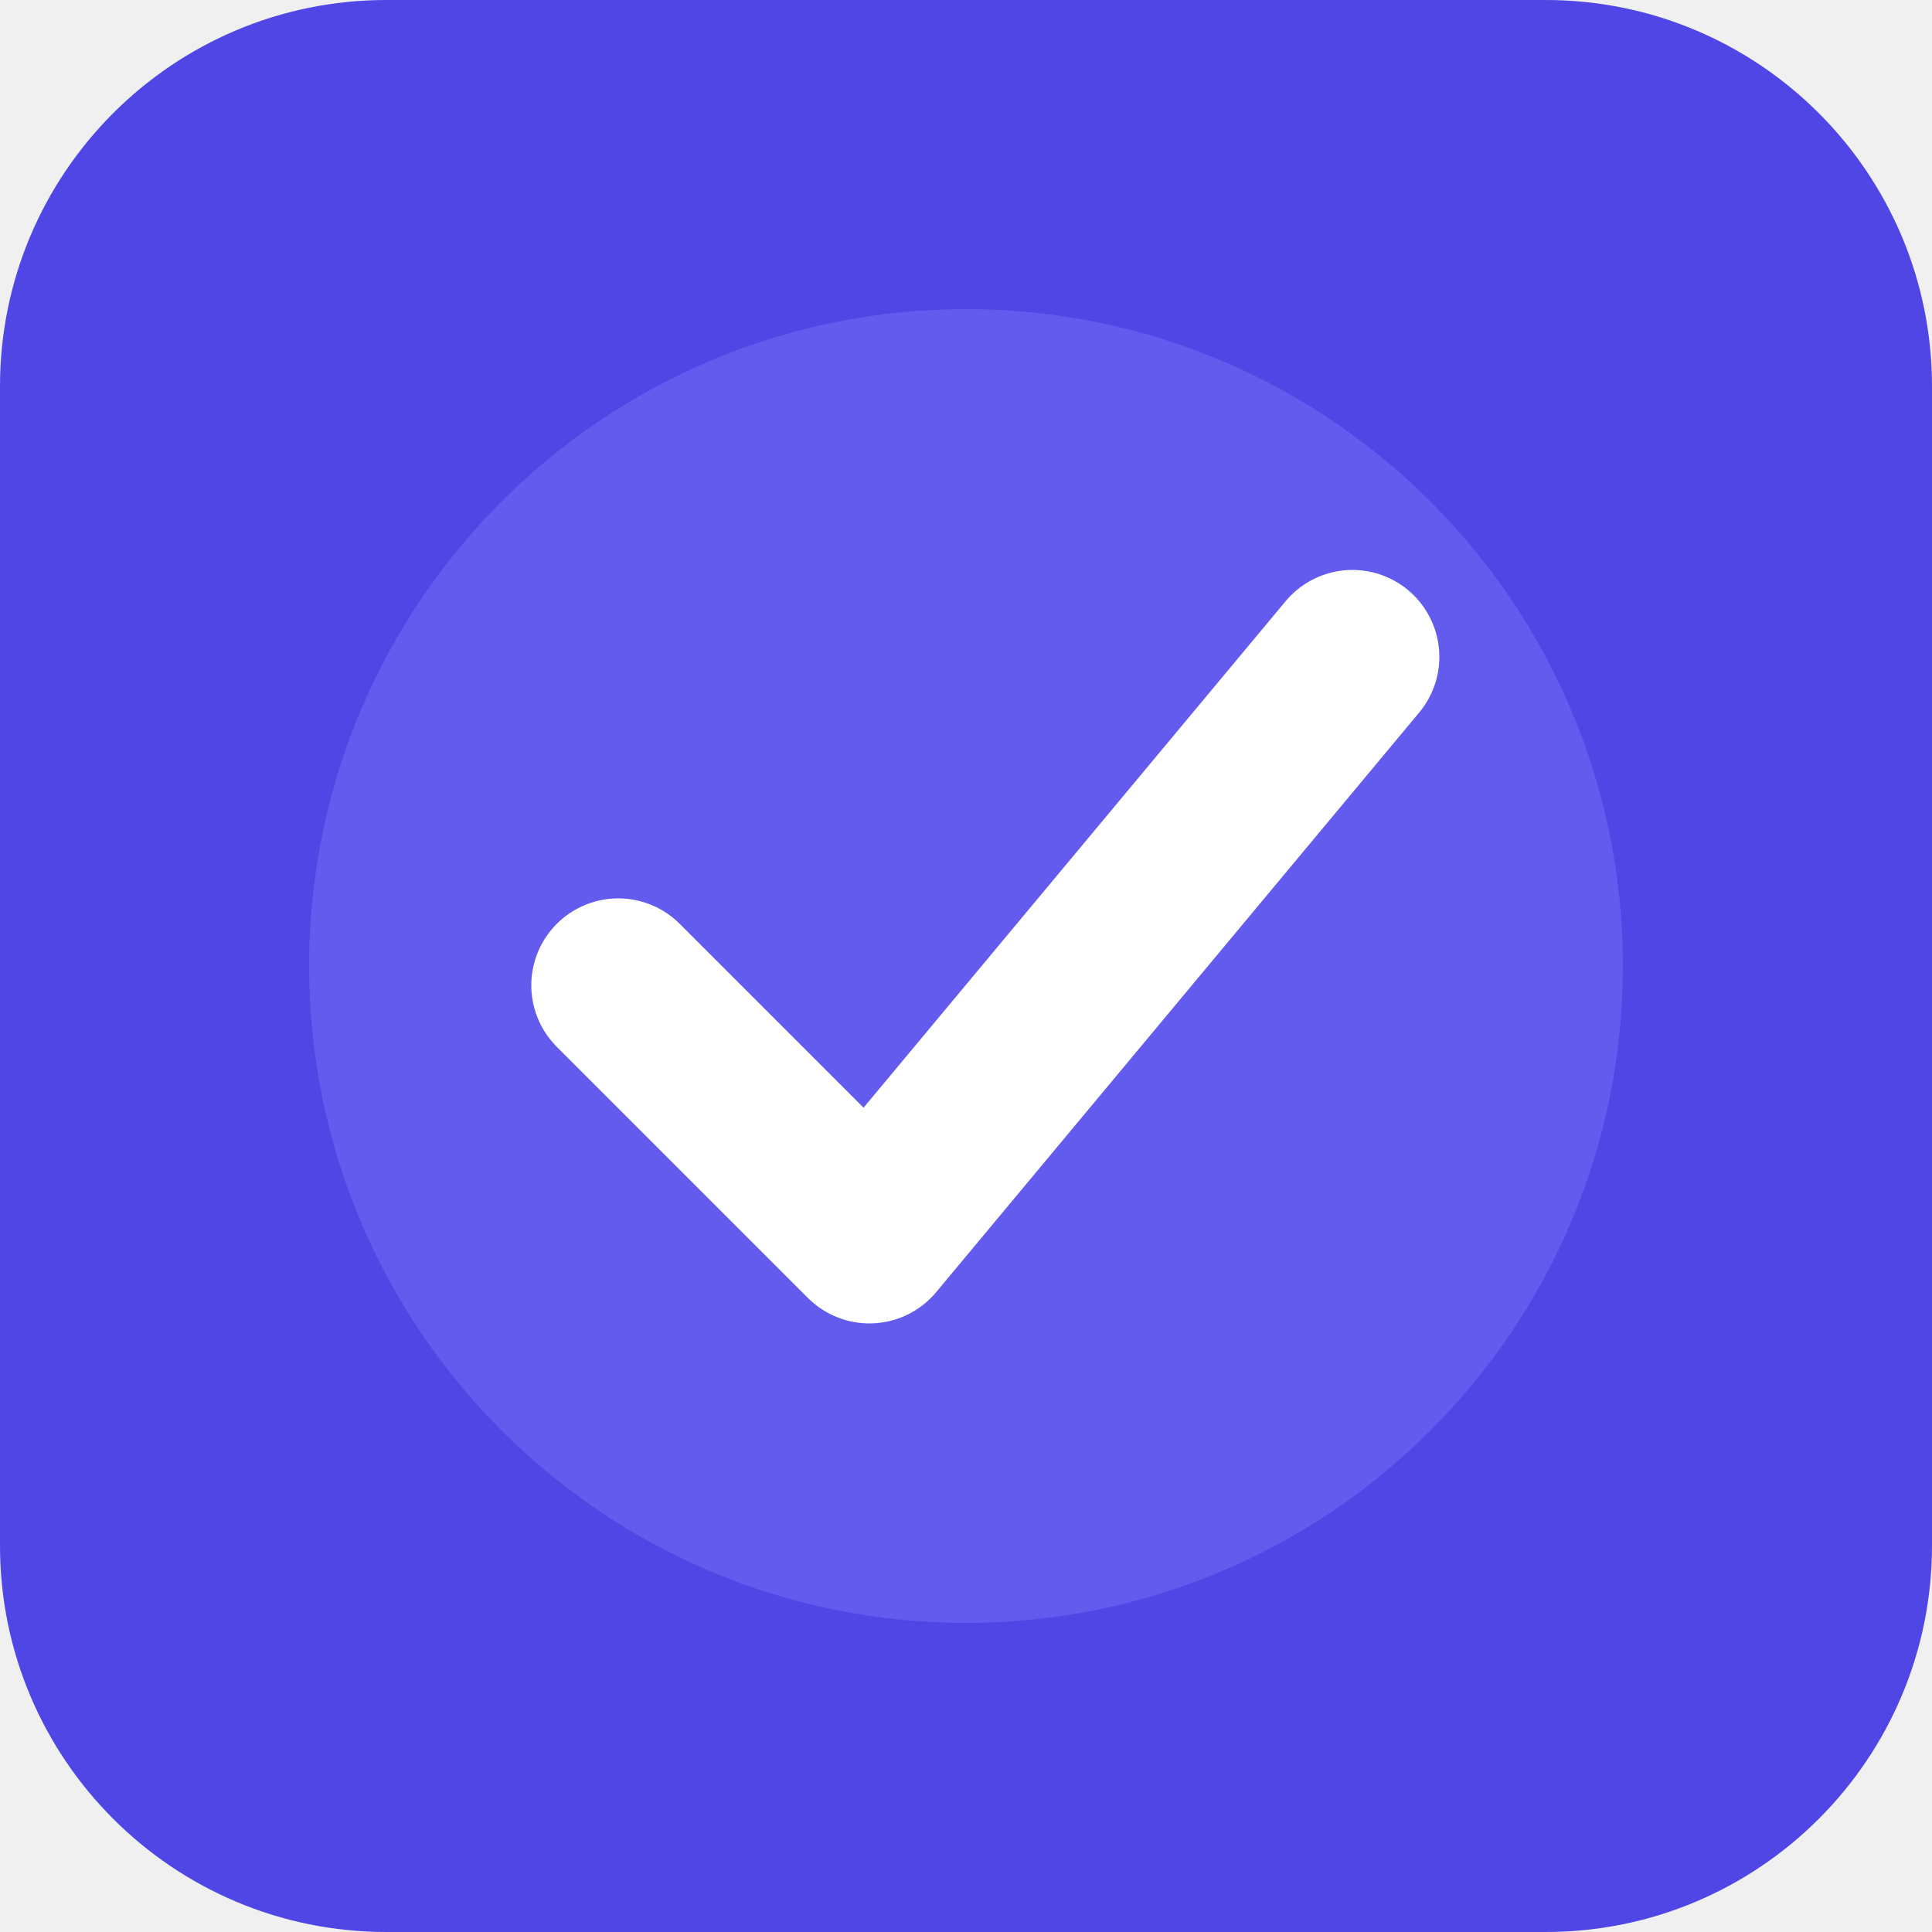
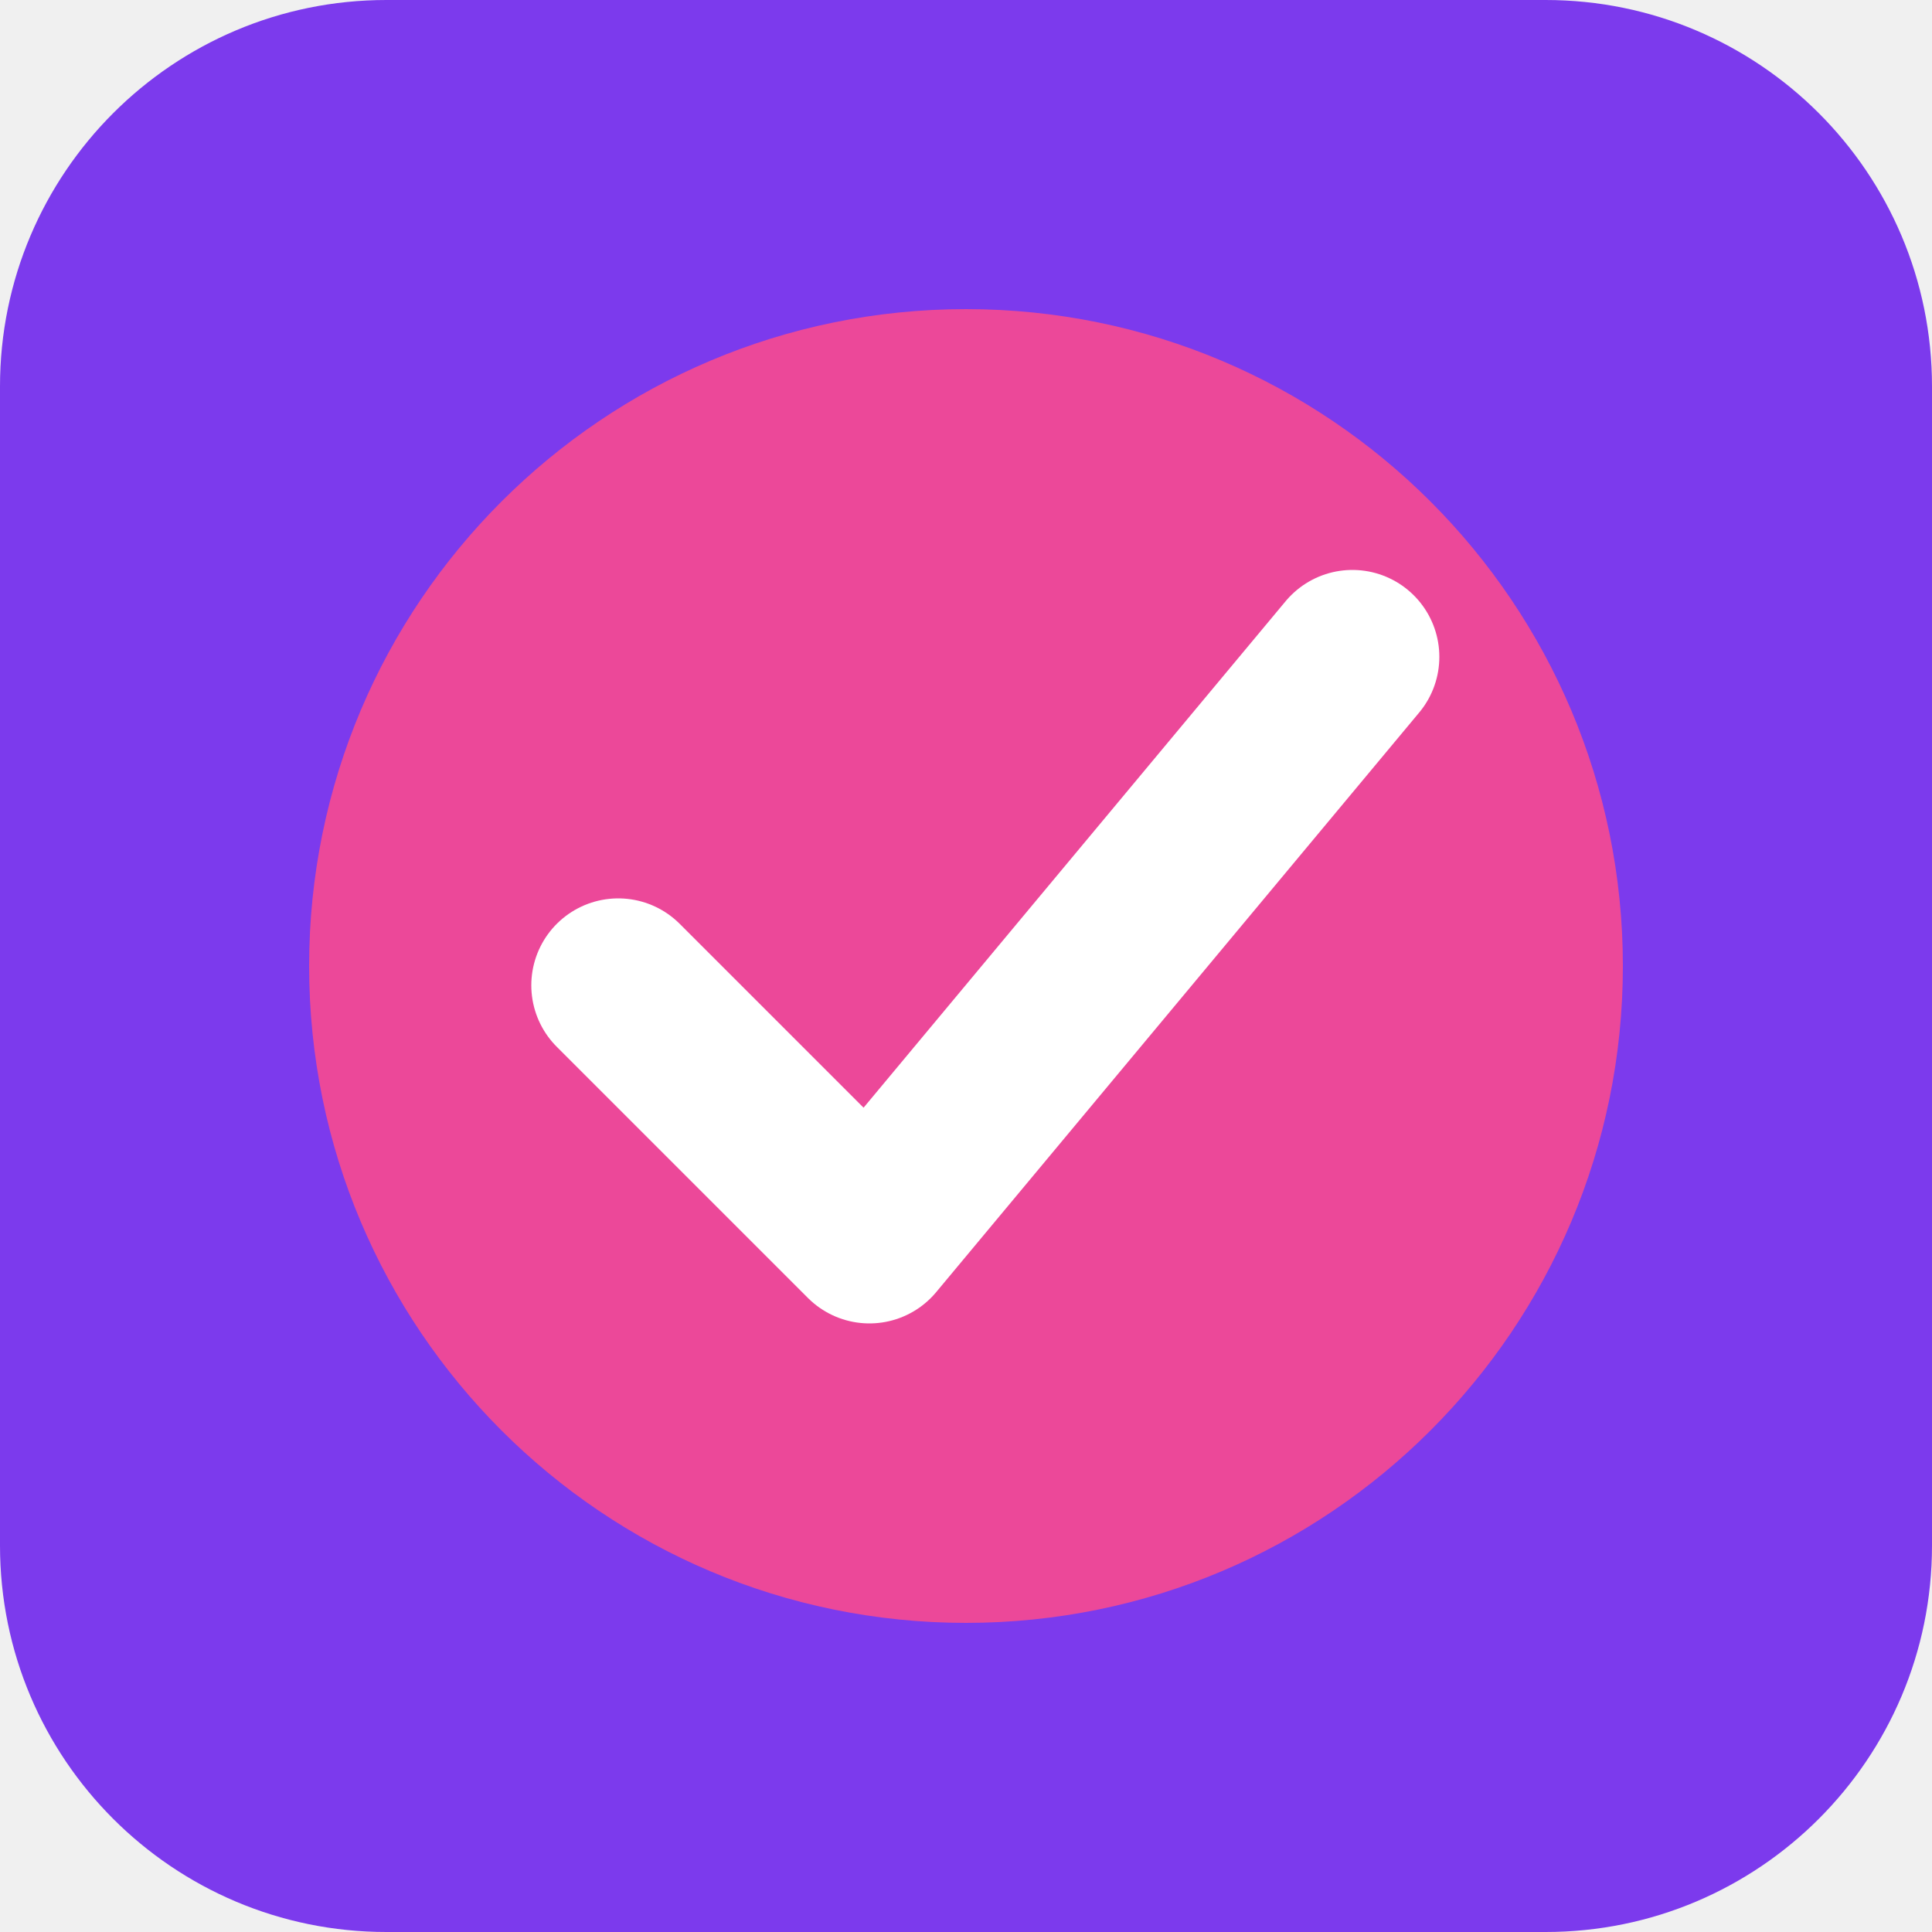
<svg xmlns="http://www.w3.org/2000/svg" viewBox="0 0 100 100">
-   <rect width="100" height="100" rx="20" fill="#4f46e5" />
-   <circle cx="50" cy="50" r="34" fill="#635beE" />
+   <rect width="100" height="100" rx="20" fill="#7c3aed" />
+   <circle cx="50" cy="50" r="34" fill="#ec4899" />
  <path d="M32 51 L45 64 L70 34" fill="none" stroke="#ffffff" stroke-width="9" stroke-linecap="round" stroke-linejoin="round" />
</svg>
